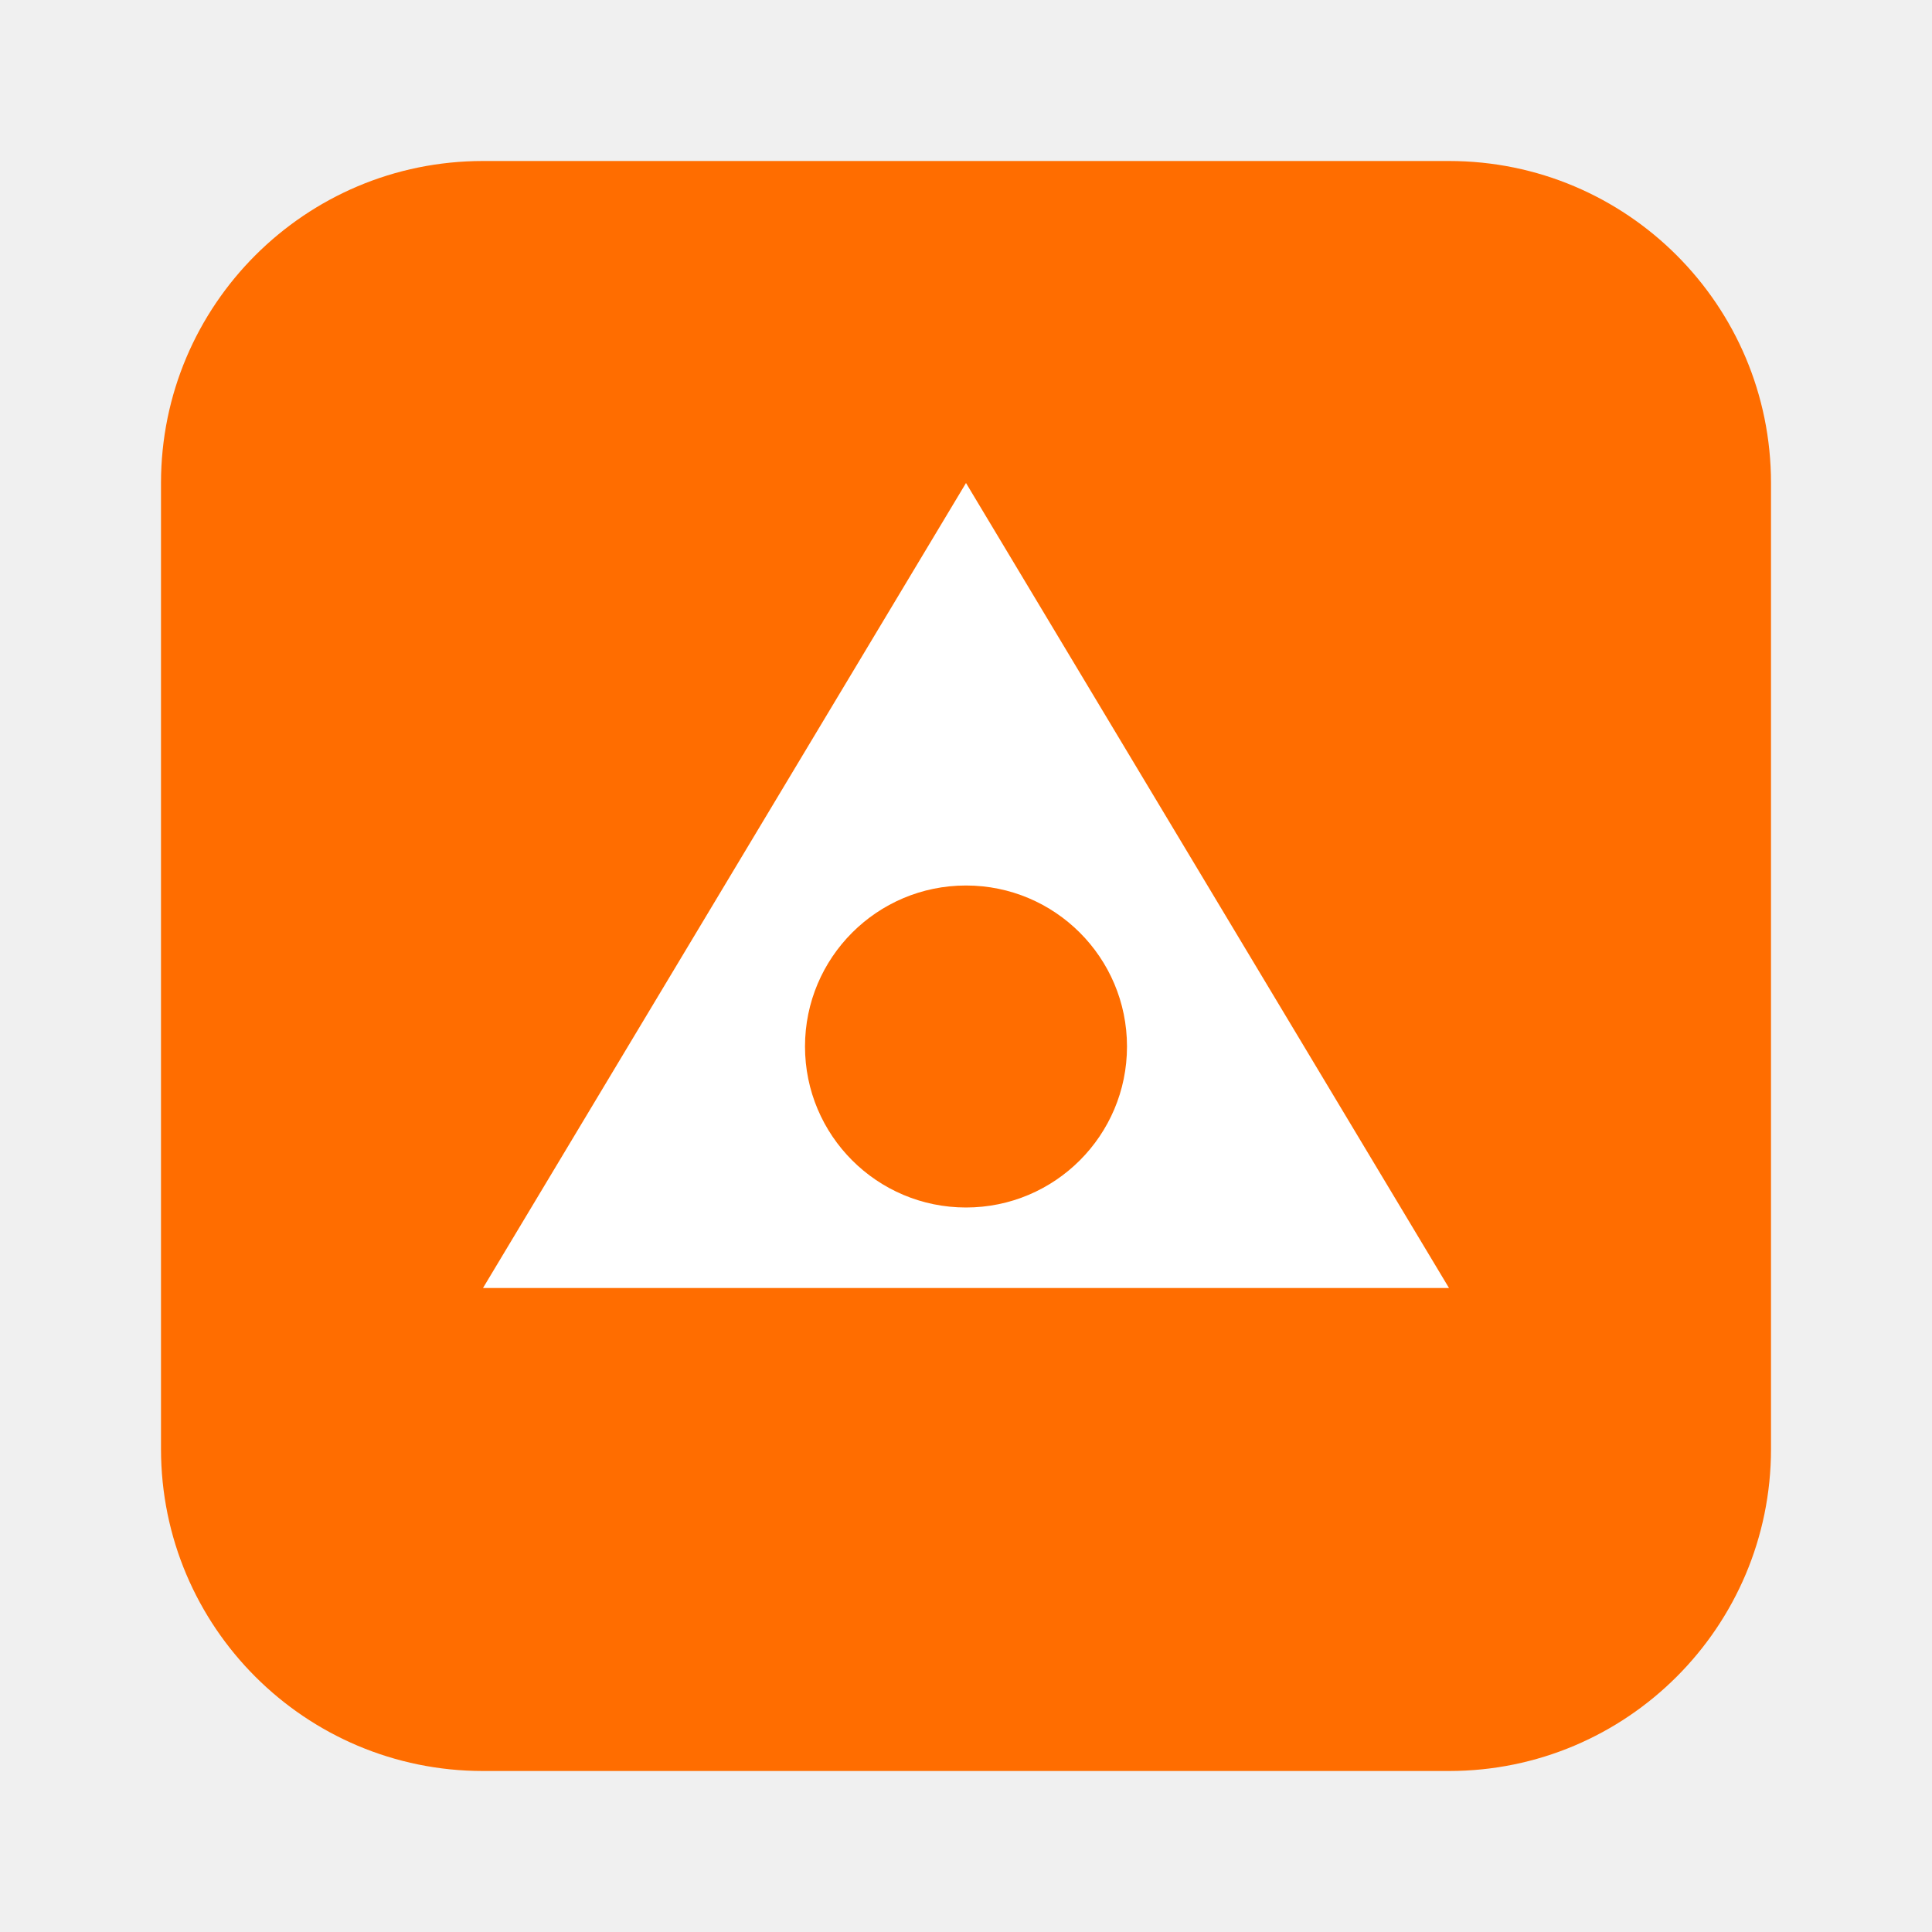
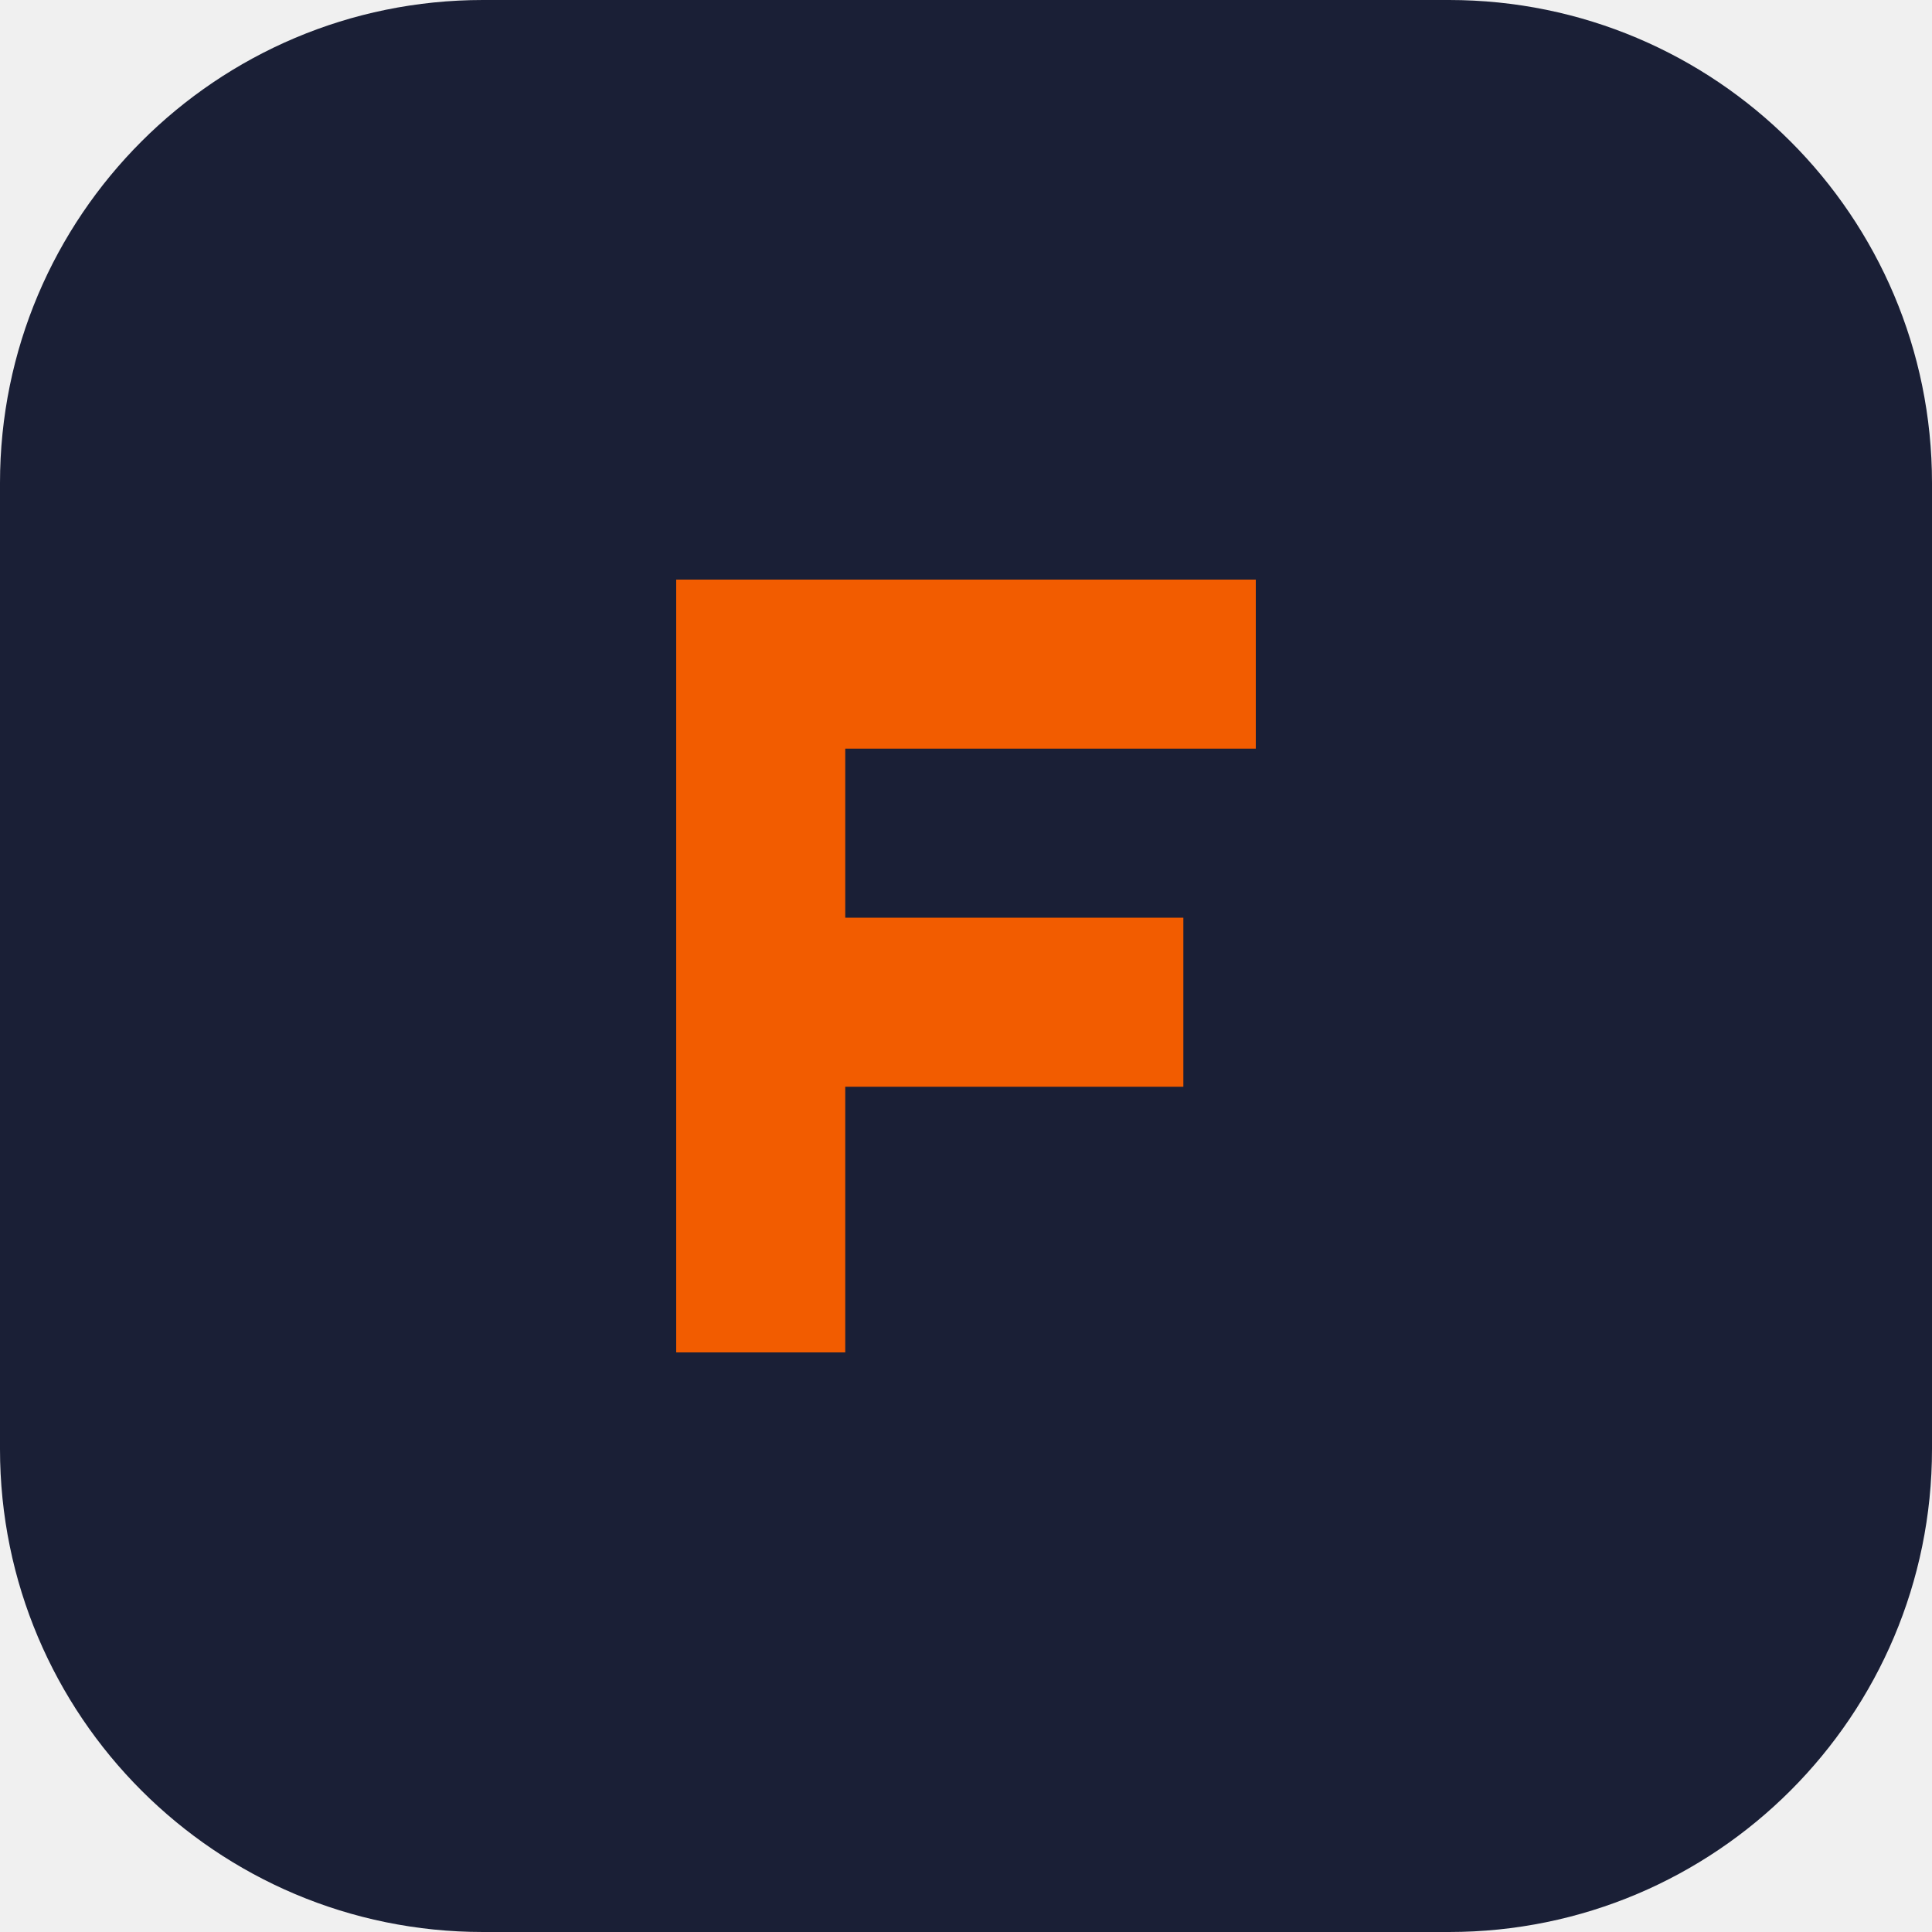
- <svg xmlns="http://www.w3.org/2000/svg" viewBox="0 0 24 24" fill="none">
-   <rect x="2" y="2" width="20" height="20" rx="4" fill="#FF6D00" />
-   <path d="M12 6l6 10H6L12 6z" fill="white" />
-   <circle cx="12" cy="13" r="2" fill="#FF6D00" />
+ <svg xmlns="http://www.w3.org/2000/svg" viewBox="0 0 40 40" fill="none">
+   <rect width="40" height="40" rx="10" fill="#1A1F36" />
+   <path d="M14 12h12v3.5h-8.5V19h7v3.5h-7V28H14V12Z" fill="#F25C00" />
</svg>
